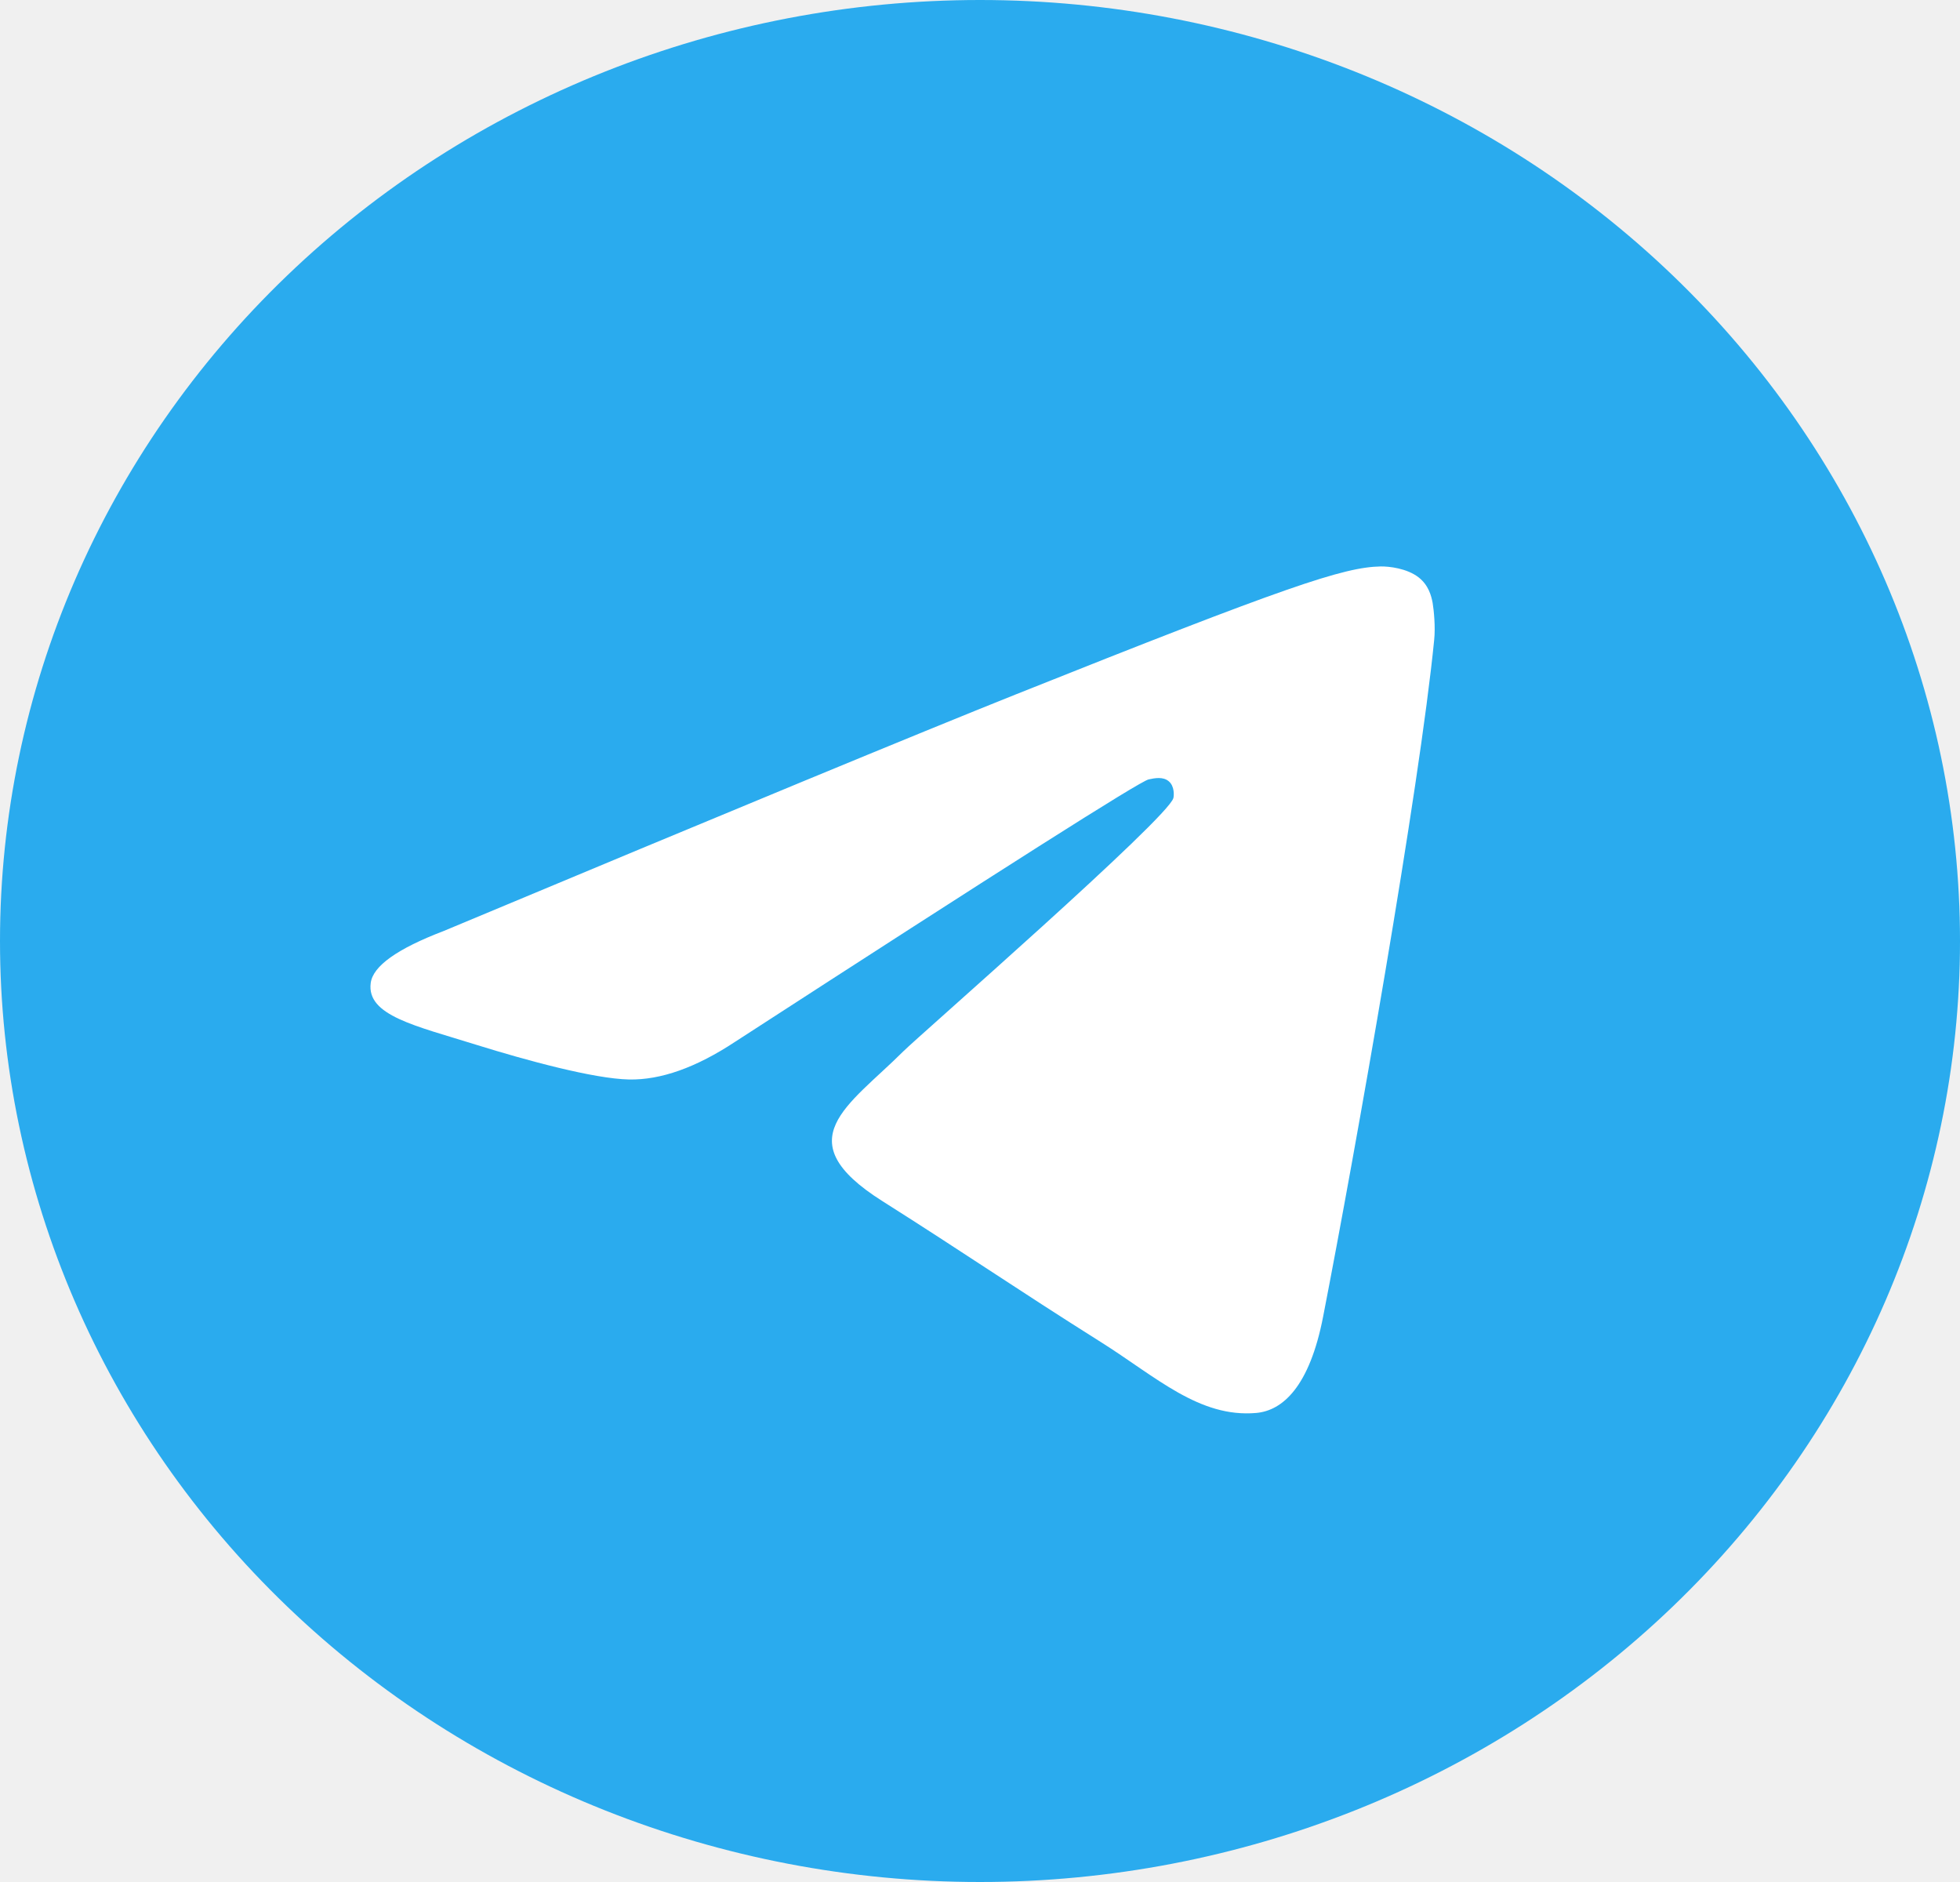
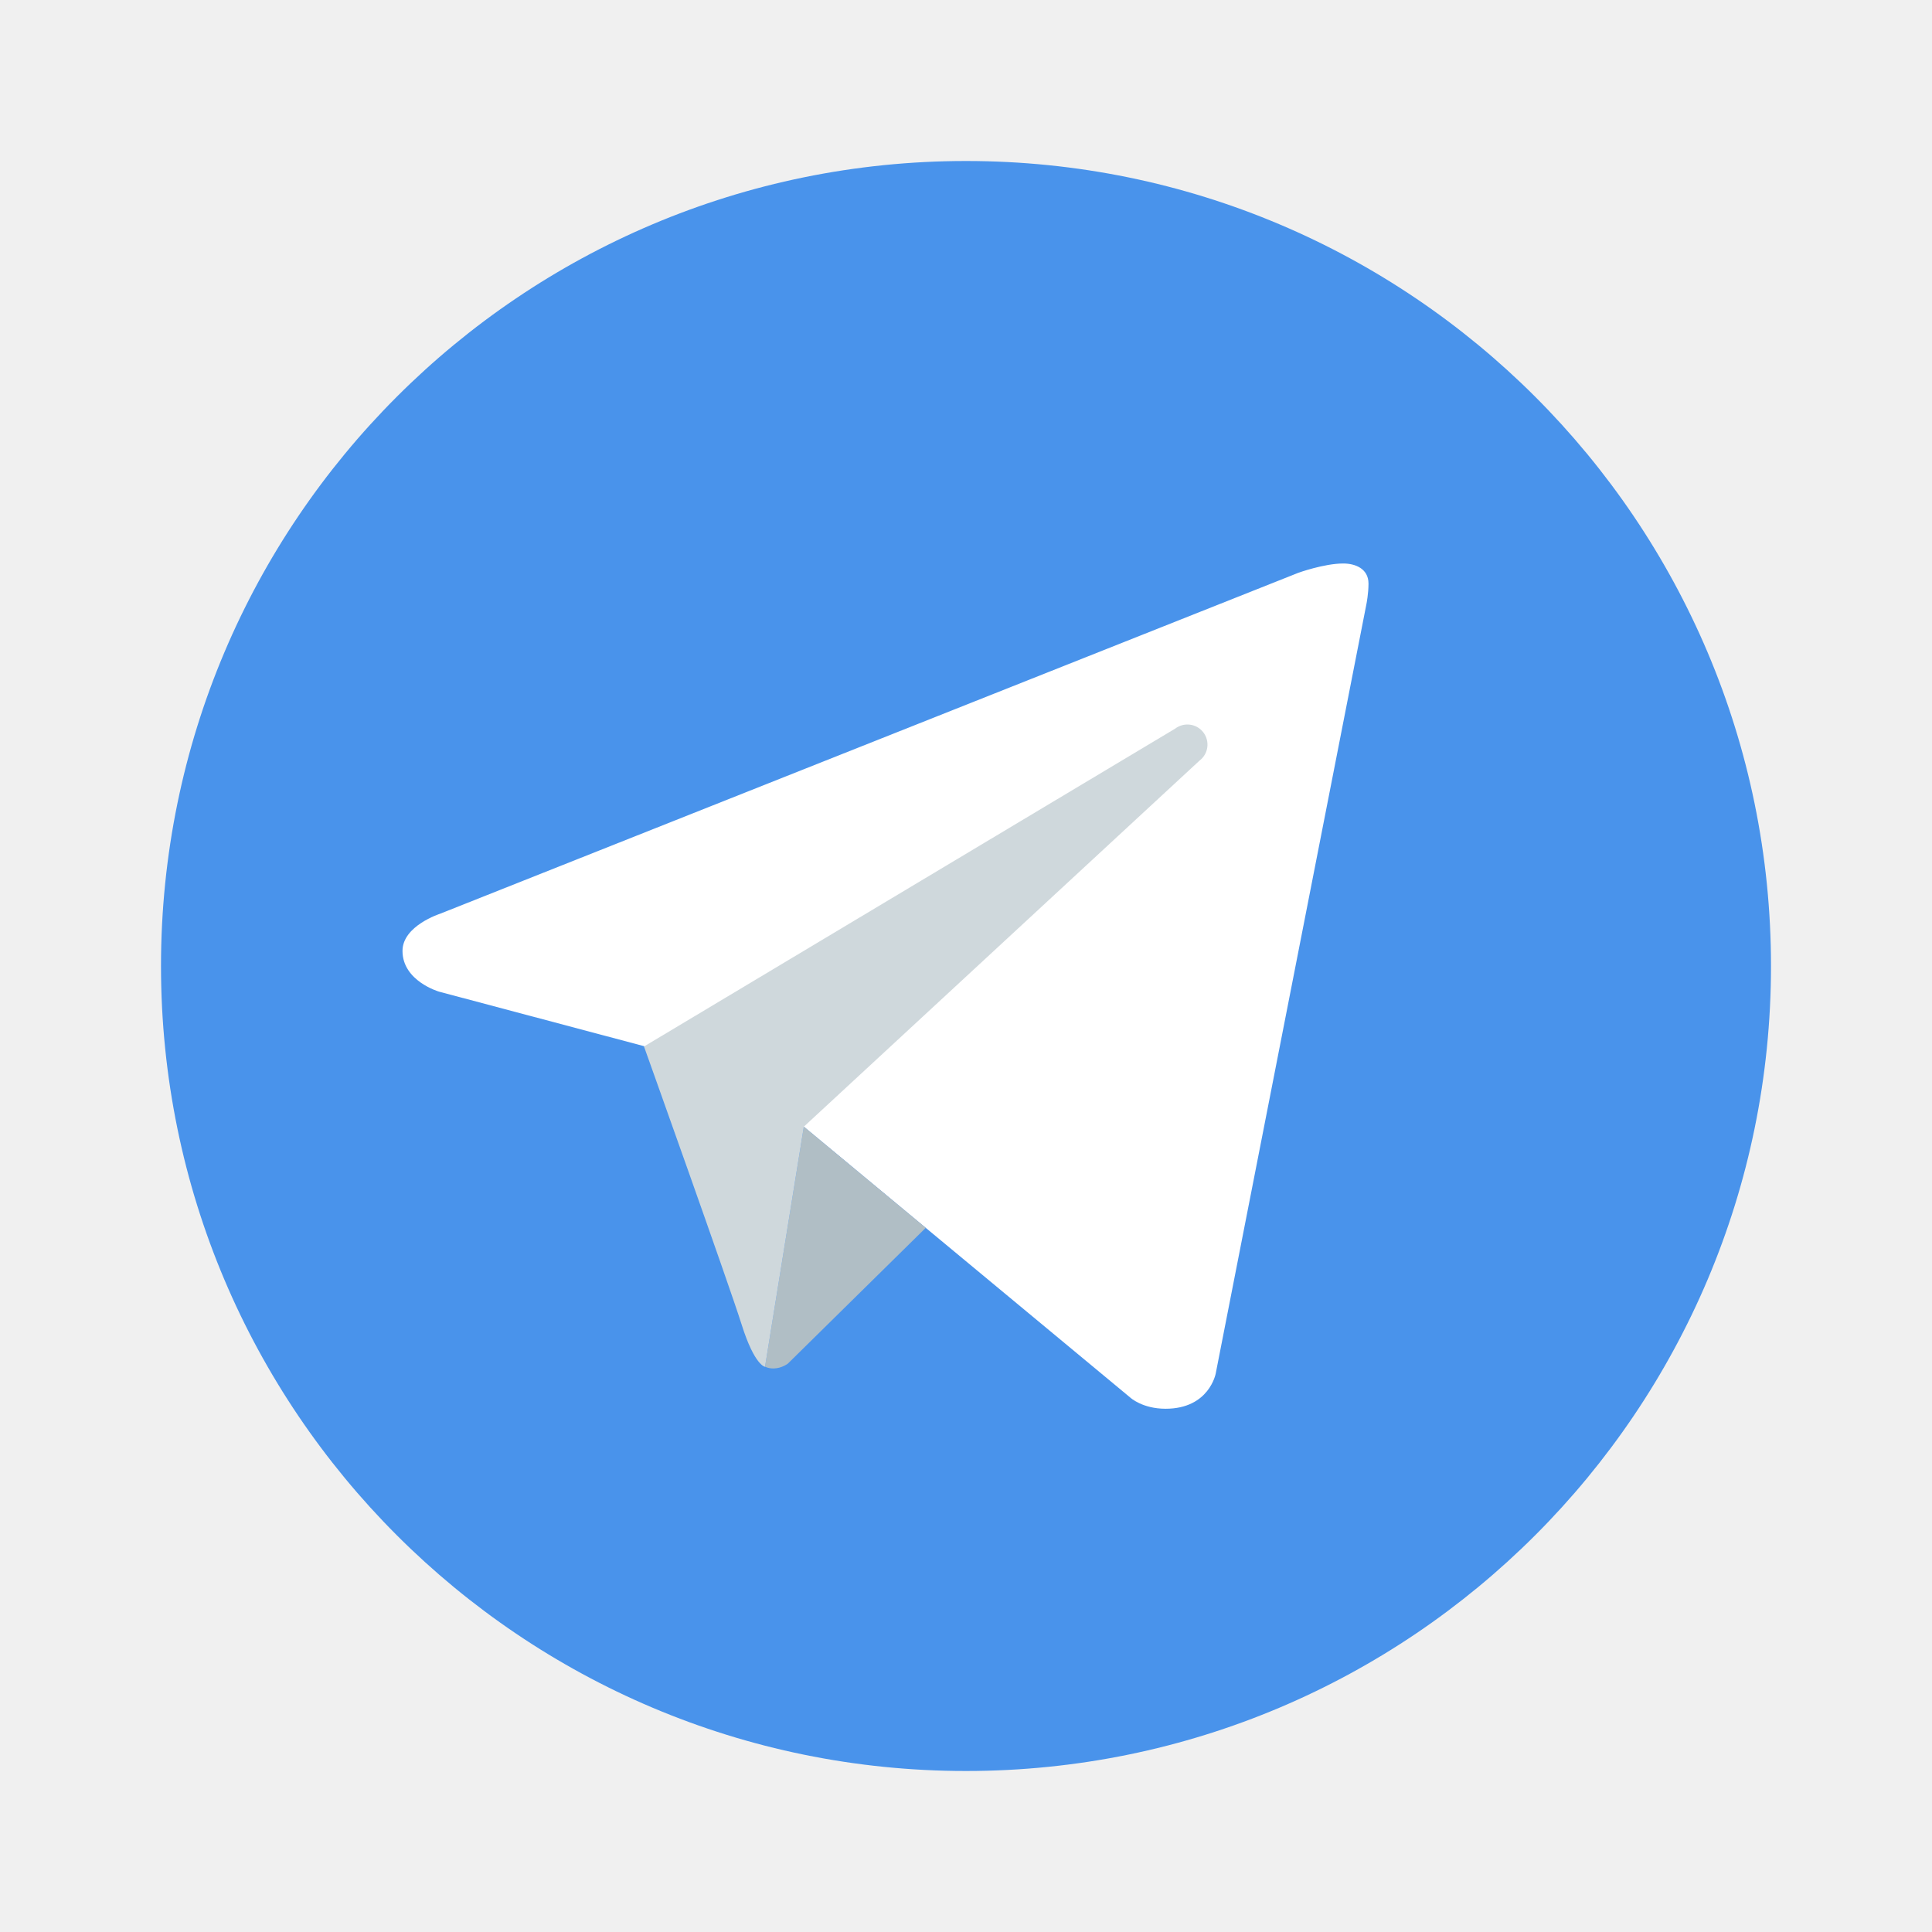
- <svg xmlns="http://www.w3.org/2000/svg" width="50" height="48" viewBox="0 0 50 48" fill="none">
-   <g clip-path="url(#clip0_471_317)">
-     <path d="M25 0C18.371 0 12.008 2.53 7.324 7.029C2.636 11.53 0.001 17.635 0 24C0 30.363 2.637 36.471 7.324 40.971C12.008 45.47 18.371 48 25 48C31.629 48 37.992 45.47 42.676 40.971C47.363 36.471 50 30.363 50 24C50 17.637 47.363 11.529 42.676 7.029C37.992 2.53 31.629 0 25 0Z" fill="url(#paint0_linear_471_317)" />
-     <path d="M11.316 23.746C18.605 20.698 23.465 18.689 25.895 17.718C32.84 14.945 34.281 14.464 35.223 14.447C35.43 14.444 35.891 14.493 36.191 14.727C36.441 14.924 36.512 15.19 36.547 15.377C36.578 15.564 36.621 15.989 36.586 16.322C36.211 20.116 34.582 29.326 33.754 33.576C33.406 35.375 32.715 35.978 32.047 36.037C30.594 36.165 29.492 35.116 28.086 34.231C25.887 32.846 24.645 31.985 22.508 30.633C20.039 29.072 21.641 28.213 23.047 26.811C23.414 26.444 29.812 20.858 29.934 20.352C29.949 20.288 29.965 20.052 29.816 19.927C29.672 19.803 29.457 19.845 29.301 19.879C29.078 19.927 25.566 22.158 18.754 26.57C17.758 27.228 16.855 27.549 16.043 27.532C15.152 27.513 13.434 27.047 12.156 26.649C10.594 26.16 9.348 25.902 9.457 25.072C9.512 24.64 10.133 24.198 11.316 23.746Z" fill="white" />
+ <svg xmlns="http://www.w3.org/2000/svg" viewBox="0,0,256,256" width="48px" height="48px">
+   <g fill="none" fill-rule="nonzero" stroke="none" stroke-width="1" stroke-linecap="butt" stroke-linejoin="miter" stroke-miterlimit="10" stroke-dasharray="" stroke-dashoffset="0" font-family="none" font-weight="none" font-size="none" text-anchor="none" style="mix-blend-mode: normal">
+     <g transform="scale(5.33333,5.33333)">
+       <path d="M24,4c-11.046,0 -20,8.954 -20,20c0,11.046 8.954,20 20,20c11.046,0 20,-8.954 20,-20c0,-11.046 -8.954,-20 -20,-20z" fill="#4993eb" />
+       <path d="M33.95,15l-3.746,19.126c0,0 -0.161,0.874 -1.245,0.874c-0.576,0 -0.873,-0.274 -0.873,-0.274l-8.114,-6.733l-3.97,-2.001l-5.095,-1.355c0,0 -0.907,-0.262 -0.907,-1.012c0,-0.625 0.933,-0.923 0.933,-0.923l21.316,-8.468c-0.001,-0.001 0.651,-0.235 1.126,-0.234c0.292,0 0.625,0.125 0.625,0.5c0,0.25 -0.05,0.5 -0.05,0.5z" fill="#ffffff" />
+       <path d="M23,30.505l-3.426,3.374c0,0 -0.149,0.115 -0.348,0.12c-0.069,0.002 -0.143,-0.009 -0.219,-0.043l0.964,-5.965z" fill="#b0bec5" />
+       <path d="M29.897,18.196c-0.169,-0.22 -0.481,-0.26 -0.701,-0.093l-13.196,7.897c0,0 2.106,5.892 2.427,6.912c0.322,1.021 0.58,1.045 0.58,1.045l0.964,-5.965l9.832,-9.096c0.22,-0.167 0.261,-0.48 0.094,-0.7z" fill="#cfd8dc" />
+     </g>
  </g>
-   <defs>
-     <linearGradient id="paint0_linear_471_317" x1="2500" y1="0" x2="2500" y2="4800" gradientUnits="userSpaceOnUse">
-       <stop stop-color="#2AABEE" />
-       <stop offset="1" stop-color="#229ED9" />
-     </linearGradient>
-     <clipPath id="clip0_471_317">
-       <rect width="50" height="48" fill="white" />
-     </clipPath>
-   </defs>
</svg>
